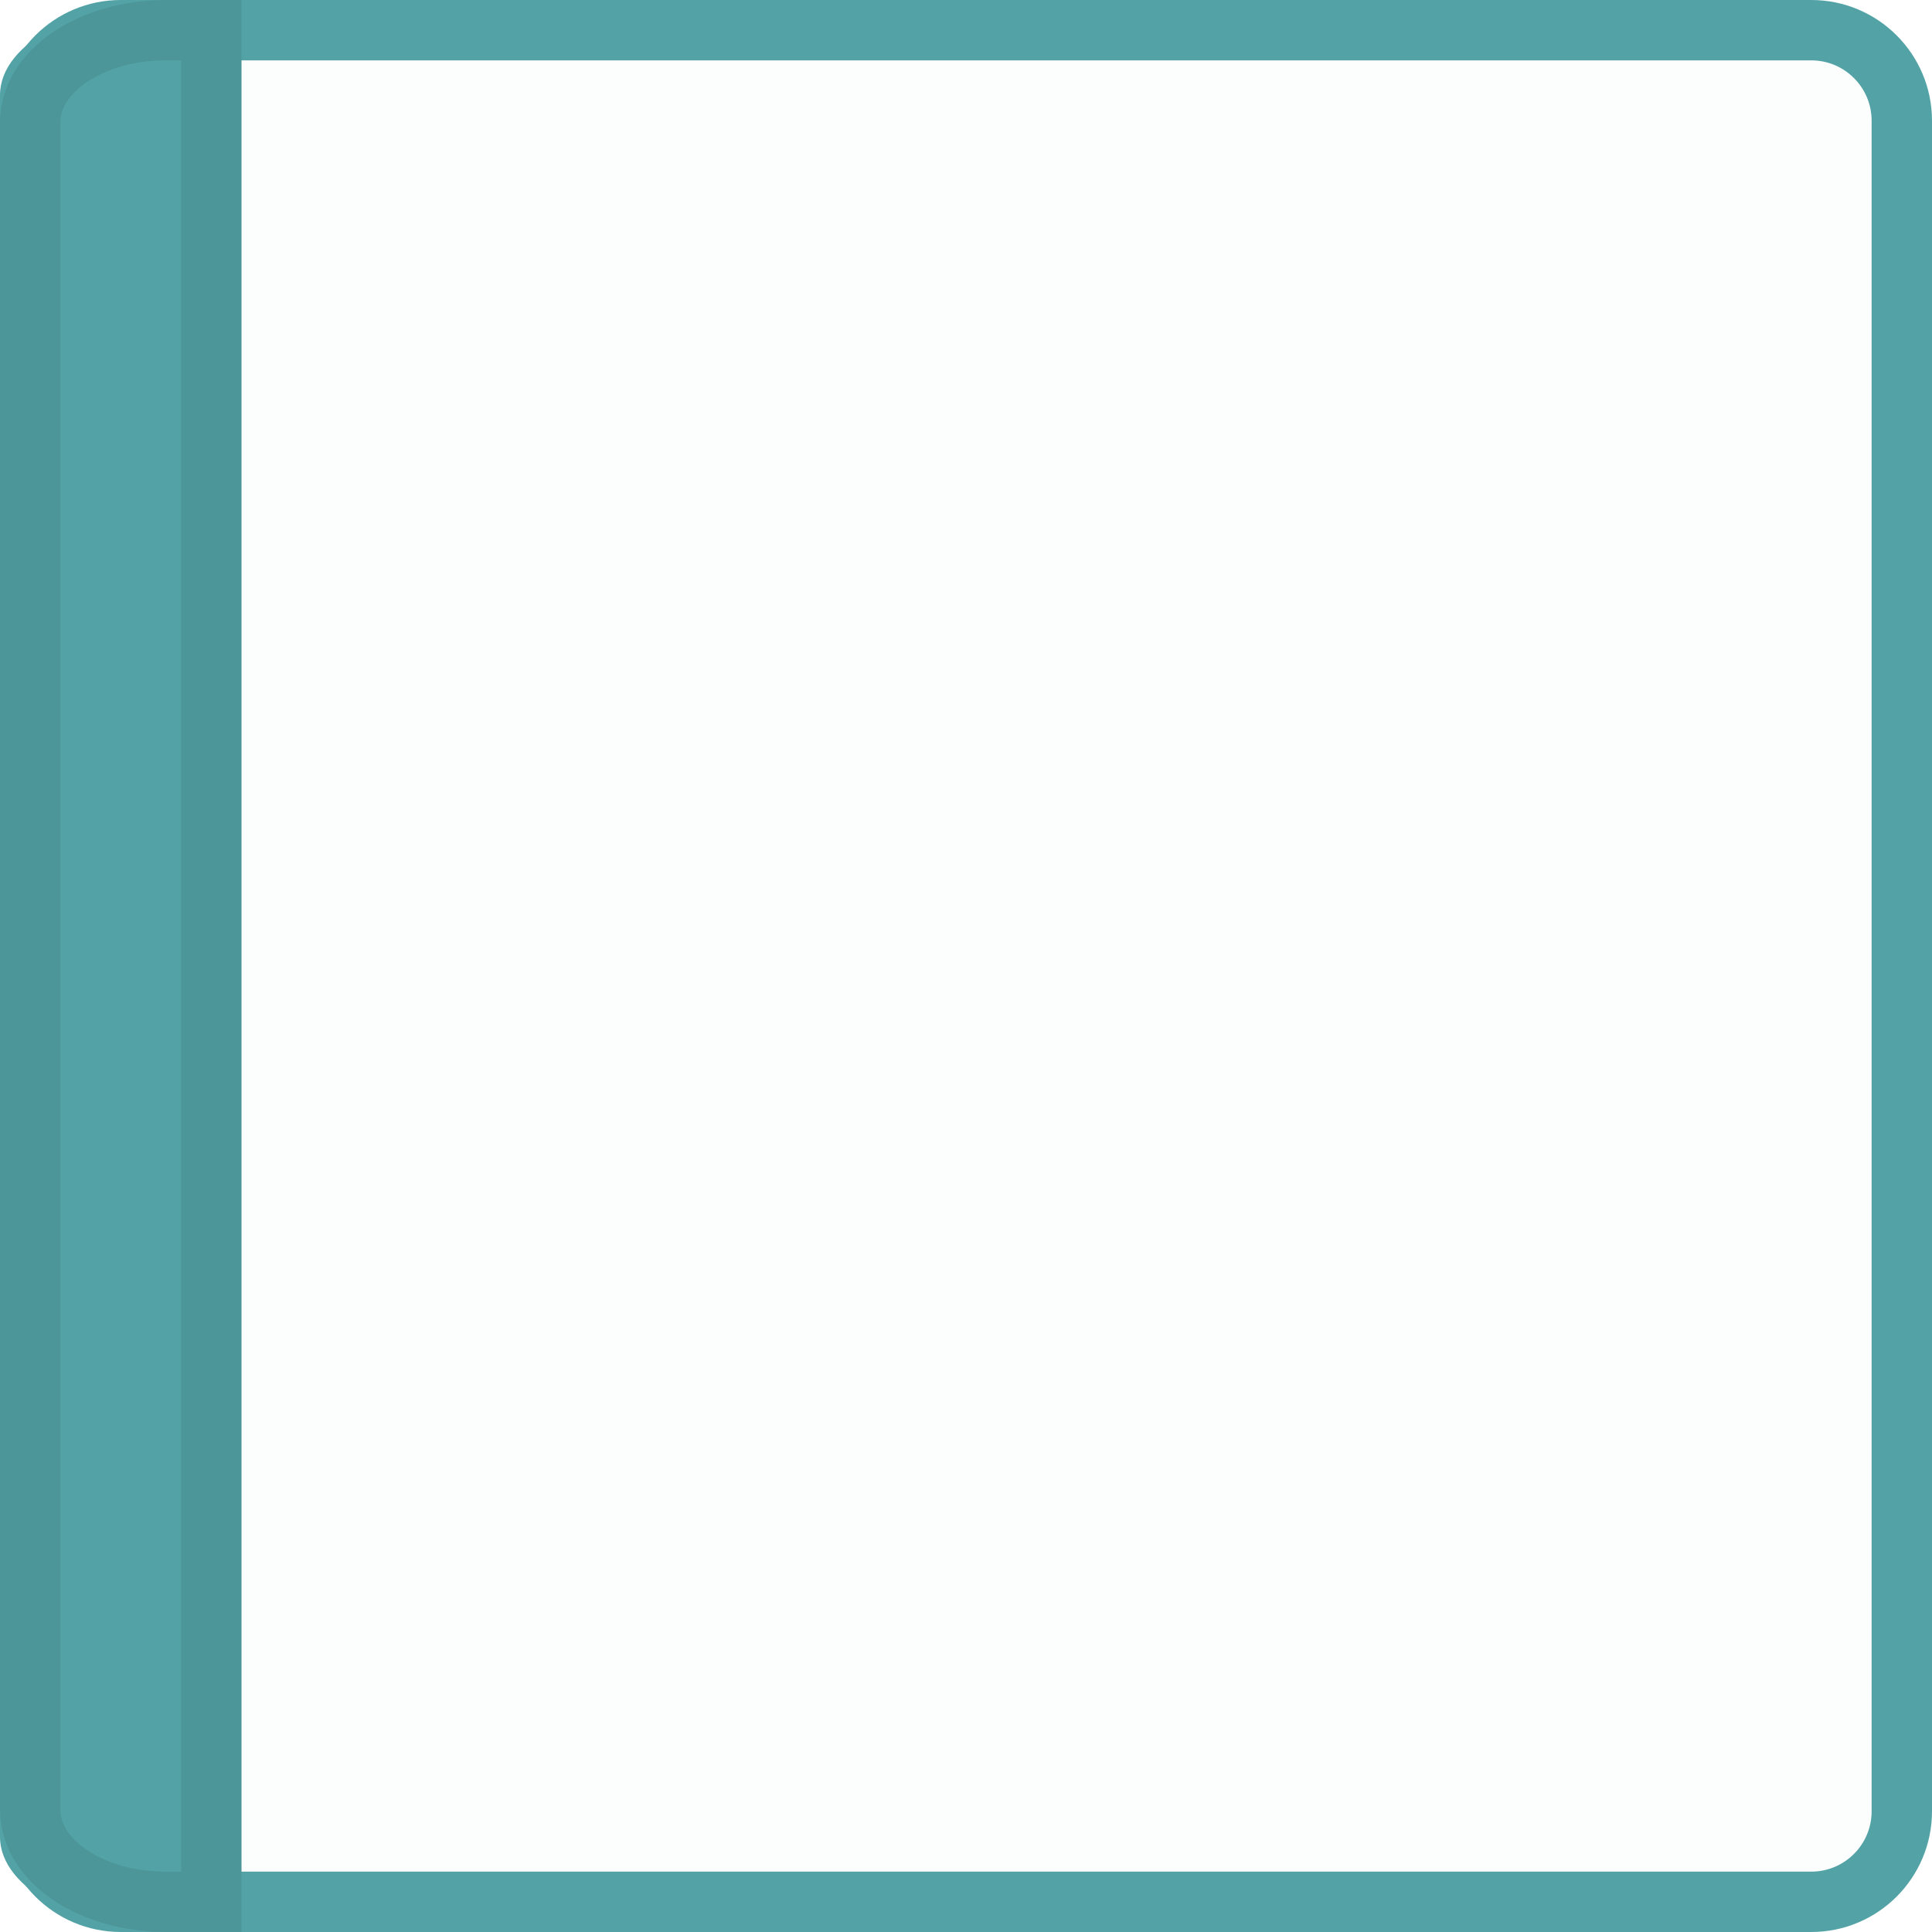
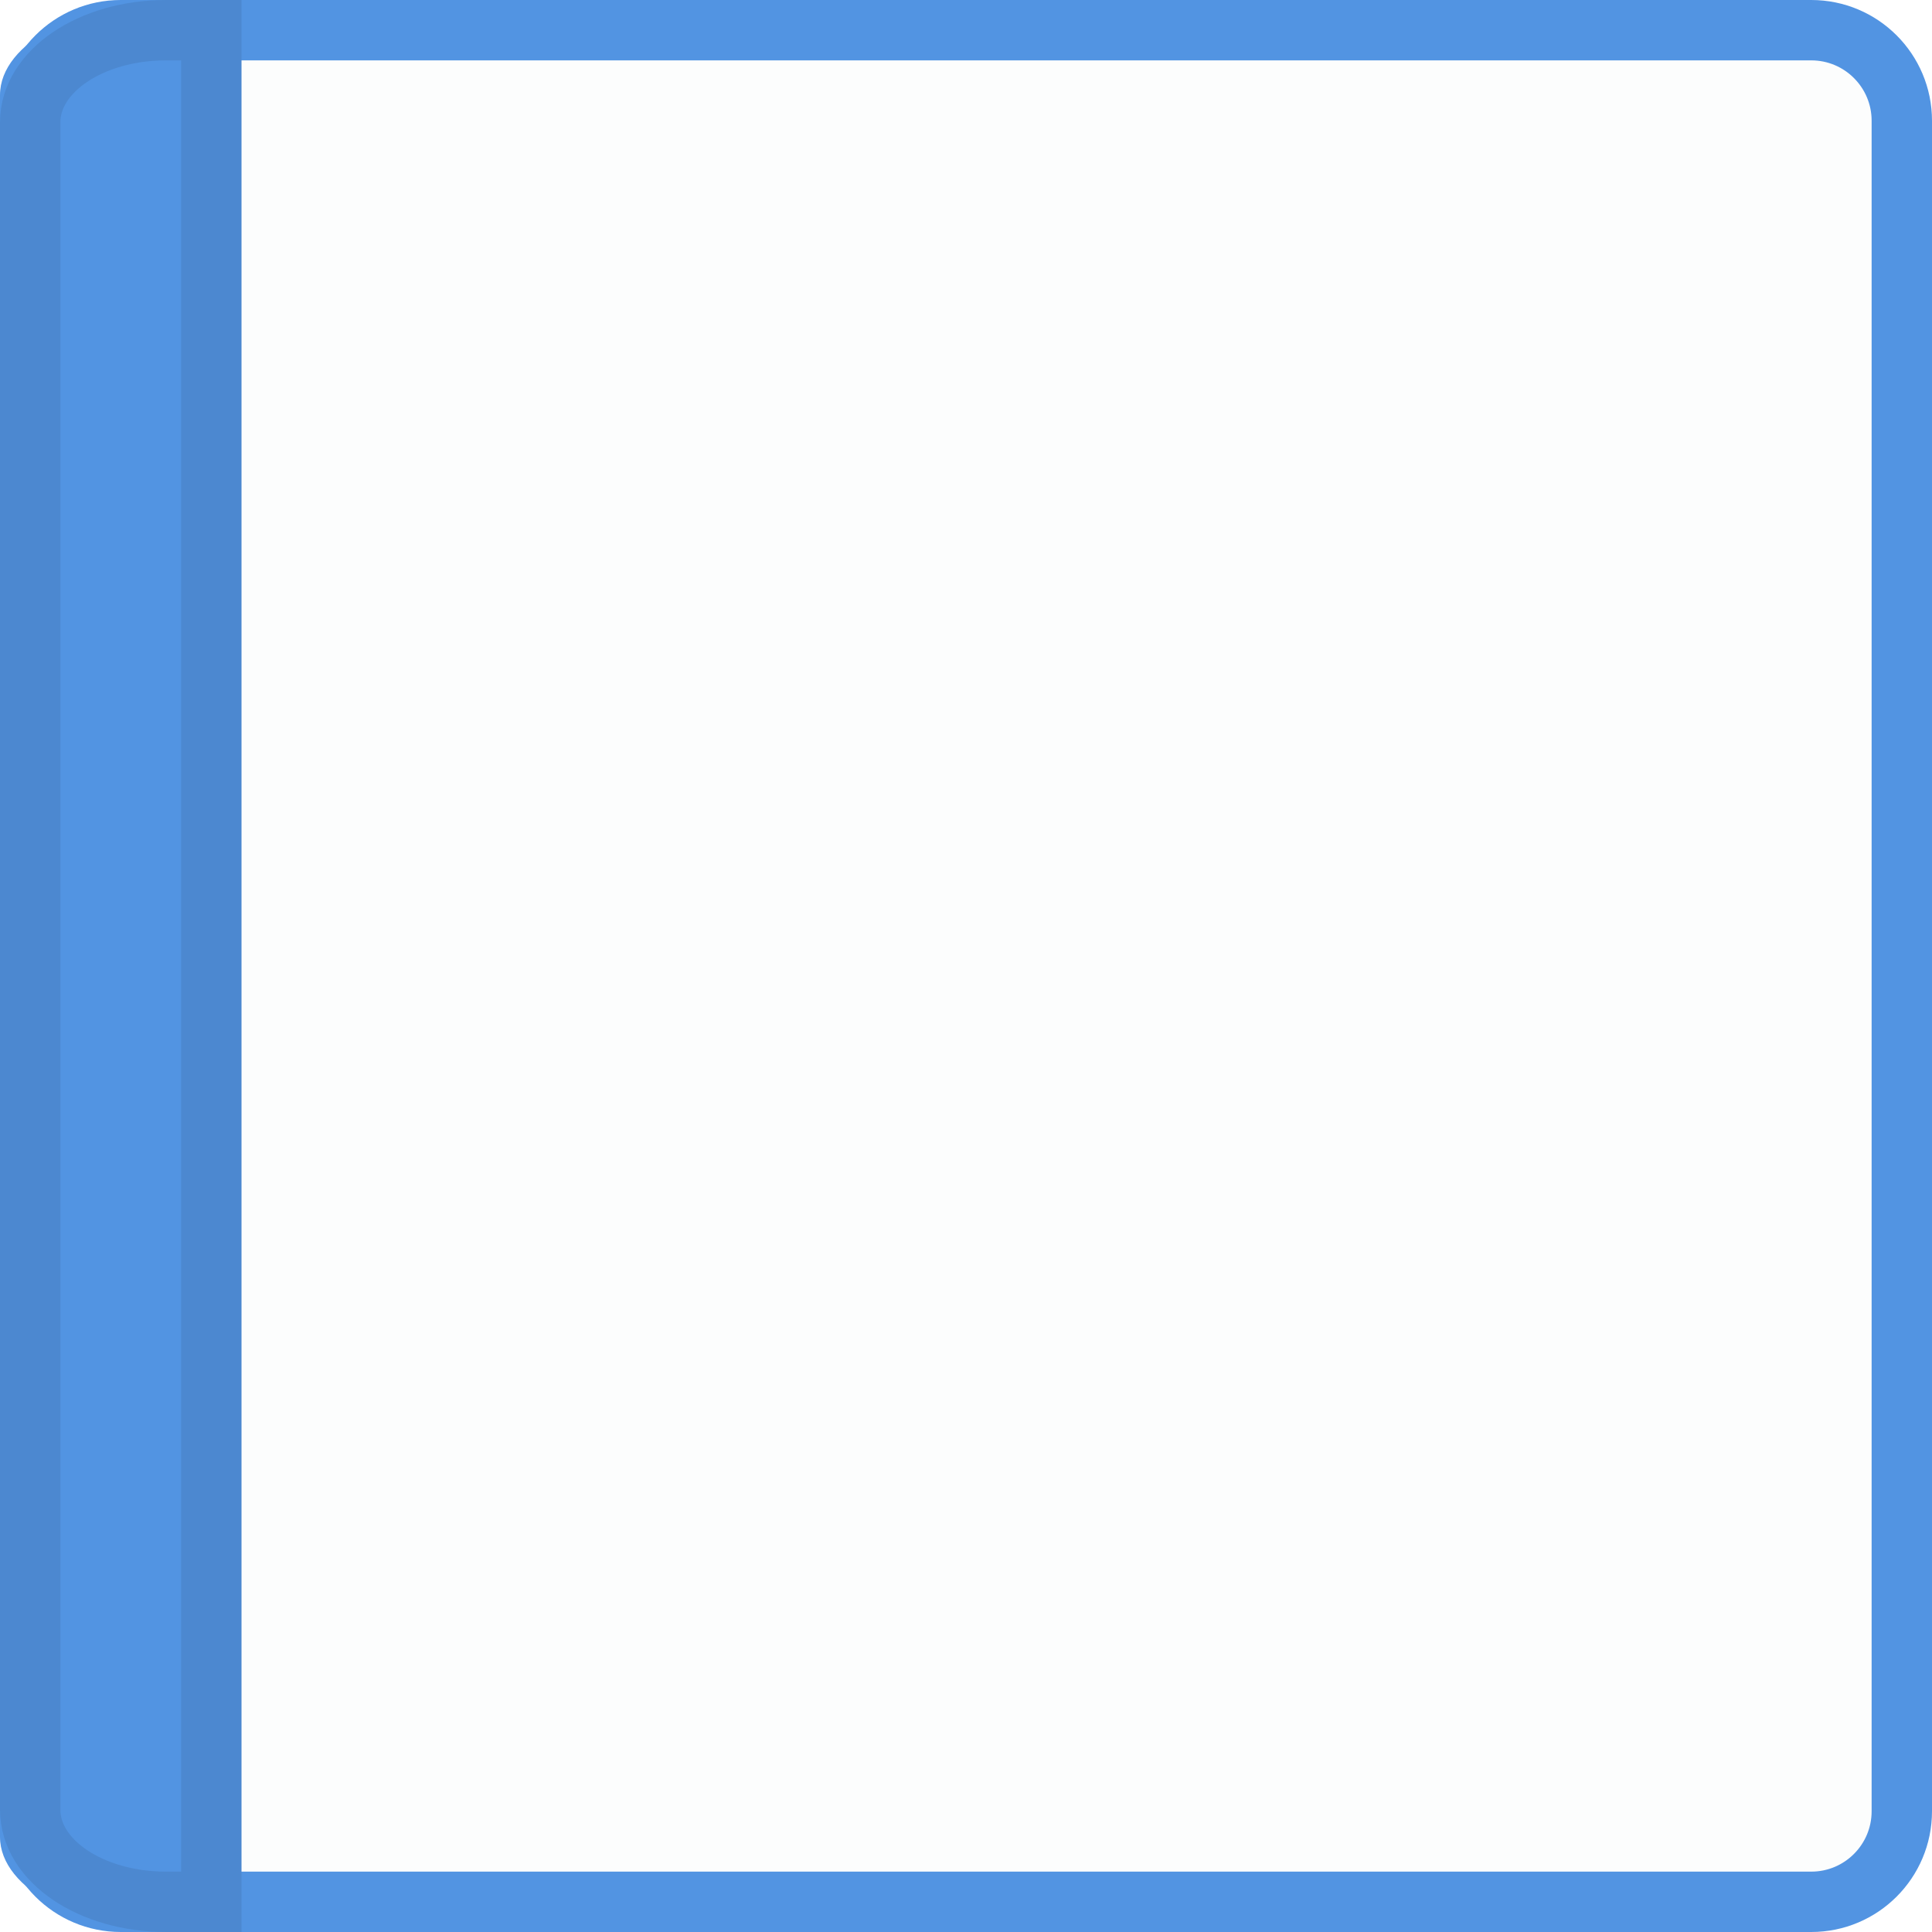
<svg xmlns="http://www.w3.org/2000/svg" xmlns:ns1="http://www.openswatchbook.org/uri/2009/osb" xmlns:xlink="http://www.w3.org/1999/xlink" width="32" height="32" viewBox="0 0 32 32" id="svg6621" version="1.1">
  <defs id="defs6623">
    <linearGradient id="selected_bg_color" ns1:paint="solid">
-       <stop style="stop-color:#53A3A6;stop-opacity:1;" offset="0" id="stop4138" />
+       <stop style="stop-color:#5294e2;stop-opacity:1;" offset="0" id="stop4138" />
    </linearGradient>
    <linearGradient xlink:href="#selected_bg_color" id="linearGradient4140" x1="16" y1="1020.362" x2="16" y2="1052.362" gradientUnits="userSpaceOnUse" />
    <linearGradient xlink:href="#selected_bg_color" id="linearGradient4155" x1="2" y1="1020.362" x2="2" y2="1052.362" gradientUnits="userSpaceOnUse" gradientTransform="matrix(1.333333,0,0,1.032258,-0.6666669,-33.43105)" />
  </defs>
  <g id="layer1" transform="translate(0,-1020.362)">
    <rect style="display:inline;opacity:1;fill:#fcfdfd;fill-opacity:1;stroke:url(#linearGradient4140);stroke-width:1;stroke-linecap:round;stroke-linejoin:miter;stroke-miterlimit:4;stroke-dasharray:none;stroke-dashoffset:0;stroke-opacity:1" id="rect4160" width="31" height="31" x="0.5" y="1020.862" rx="1.5" ry="1.5" />
    <path style="display:inline;opacity:1;fill:url(#linearGradient4155);fill-opacity:1;stroke:none;stroke-width:1;stroke-linecap:round;stroke-linejoin:miter;stroke-miterlimit:4;stroke-dasharray:none;stroke-dashoffset:0;stroke-opacity:1" d="m 3,1020.362 1,0 0,32 -1,0 c -1.662,0 -3,-0.703 -3,-1.575 l 0,-28.85 c 0,-0.873 1.338,-1.575 3,-1.575 z" id="rect4162-5" />
    <path style="display:inline;opacity:1;fill:none;fill-opacity:1;stroke:#000000;stroke-width:1;stroke-linecap:round;stroke-linejoin:miter;stroke-miterlimit:4;stroke-dasharray:none;stroke-dashoffset:0;stroke-opacity:0.081" d="m 2.75,1020.862 0.75,0 0,31 -0.75,0 c -1.247,0 -2.25,-0.68 -2.25,-1.526 l 0,-27.948 c 0,-0.845 1.004,-1.526 2.25,-1.526 z" id="rect4162-5-7" />
  </g>
</svg>
